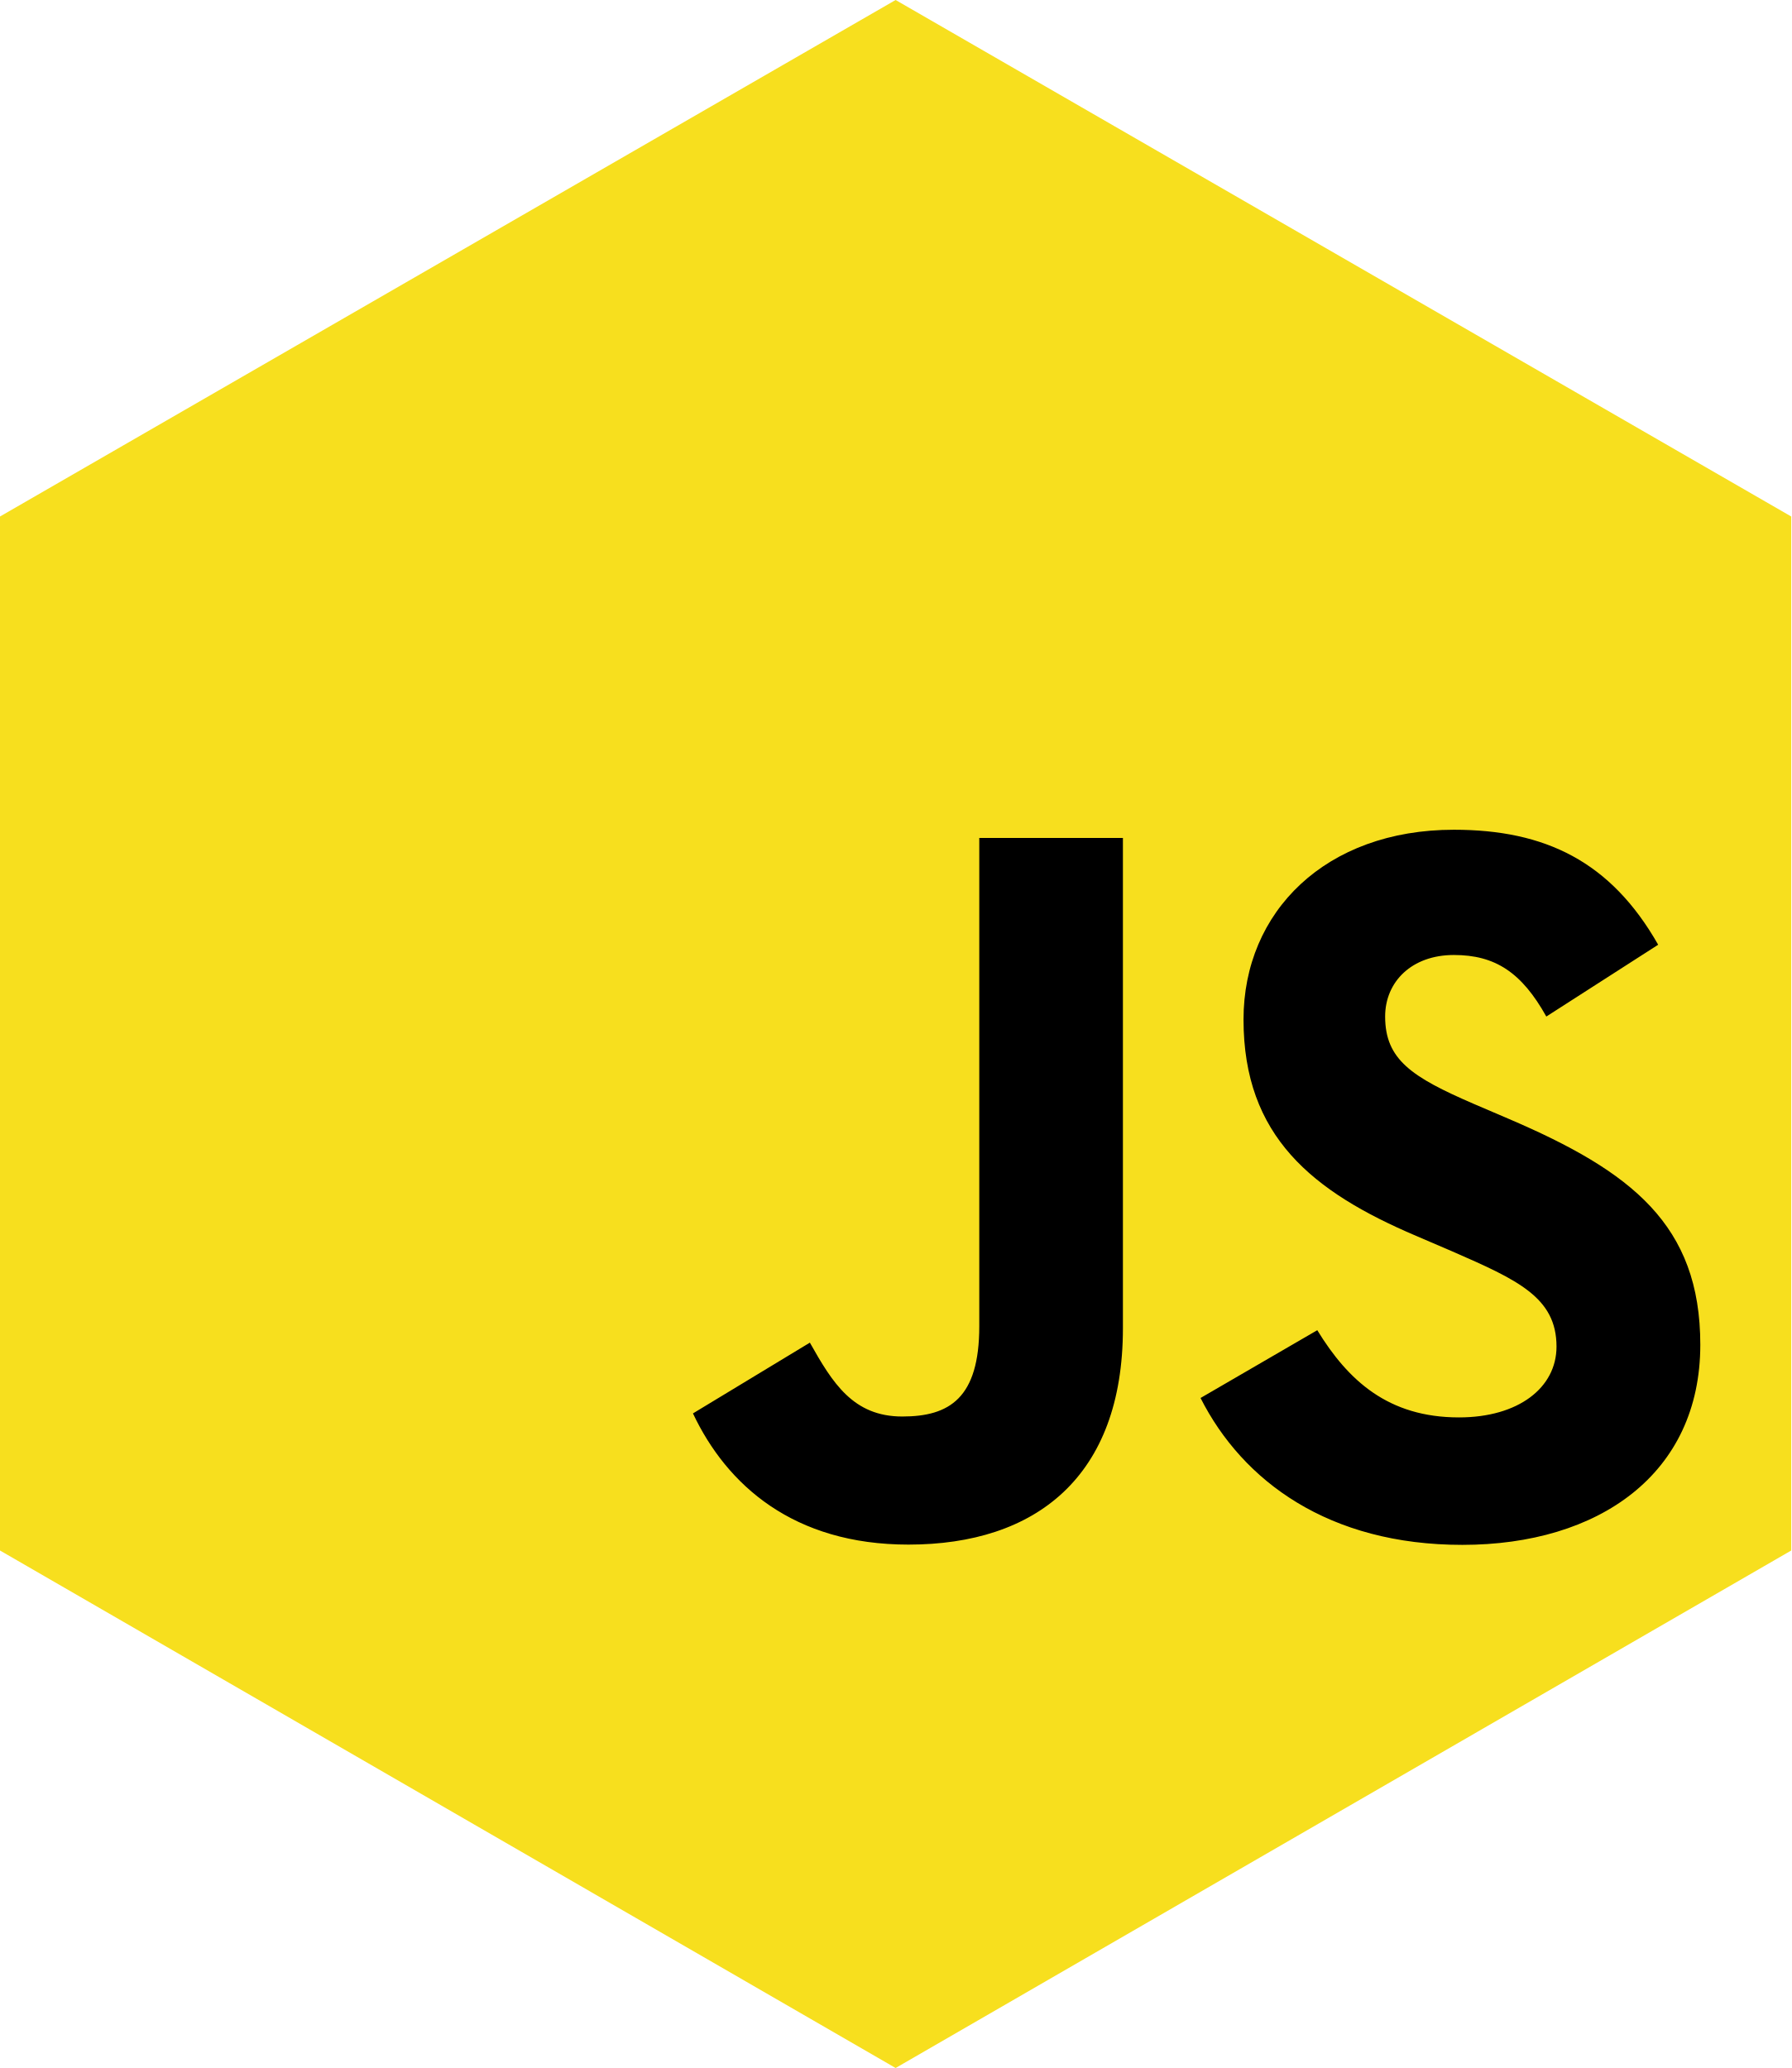
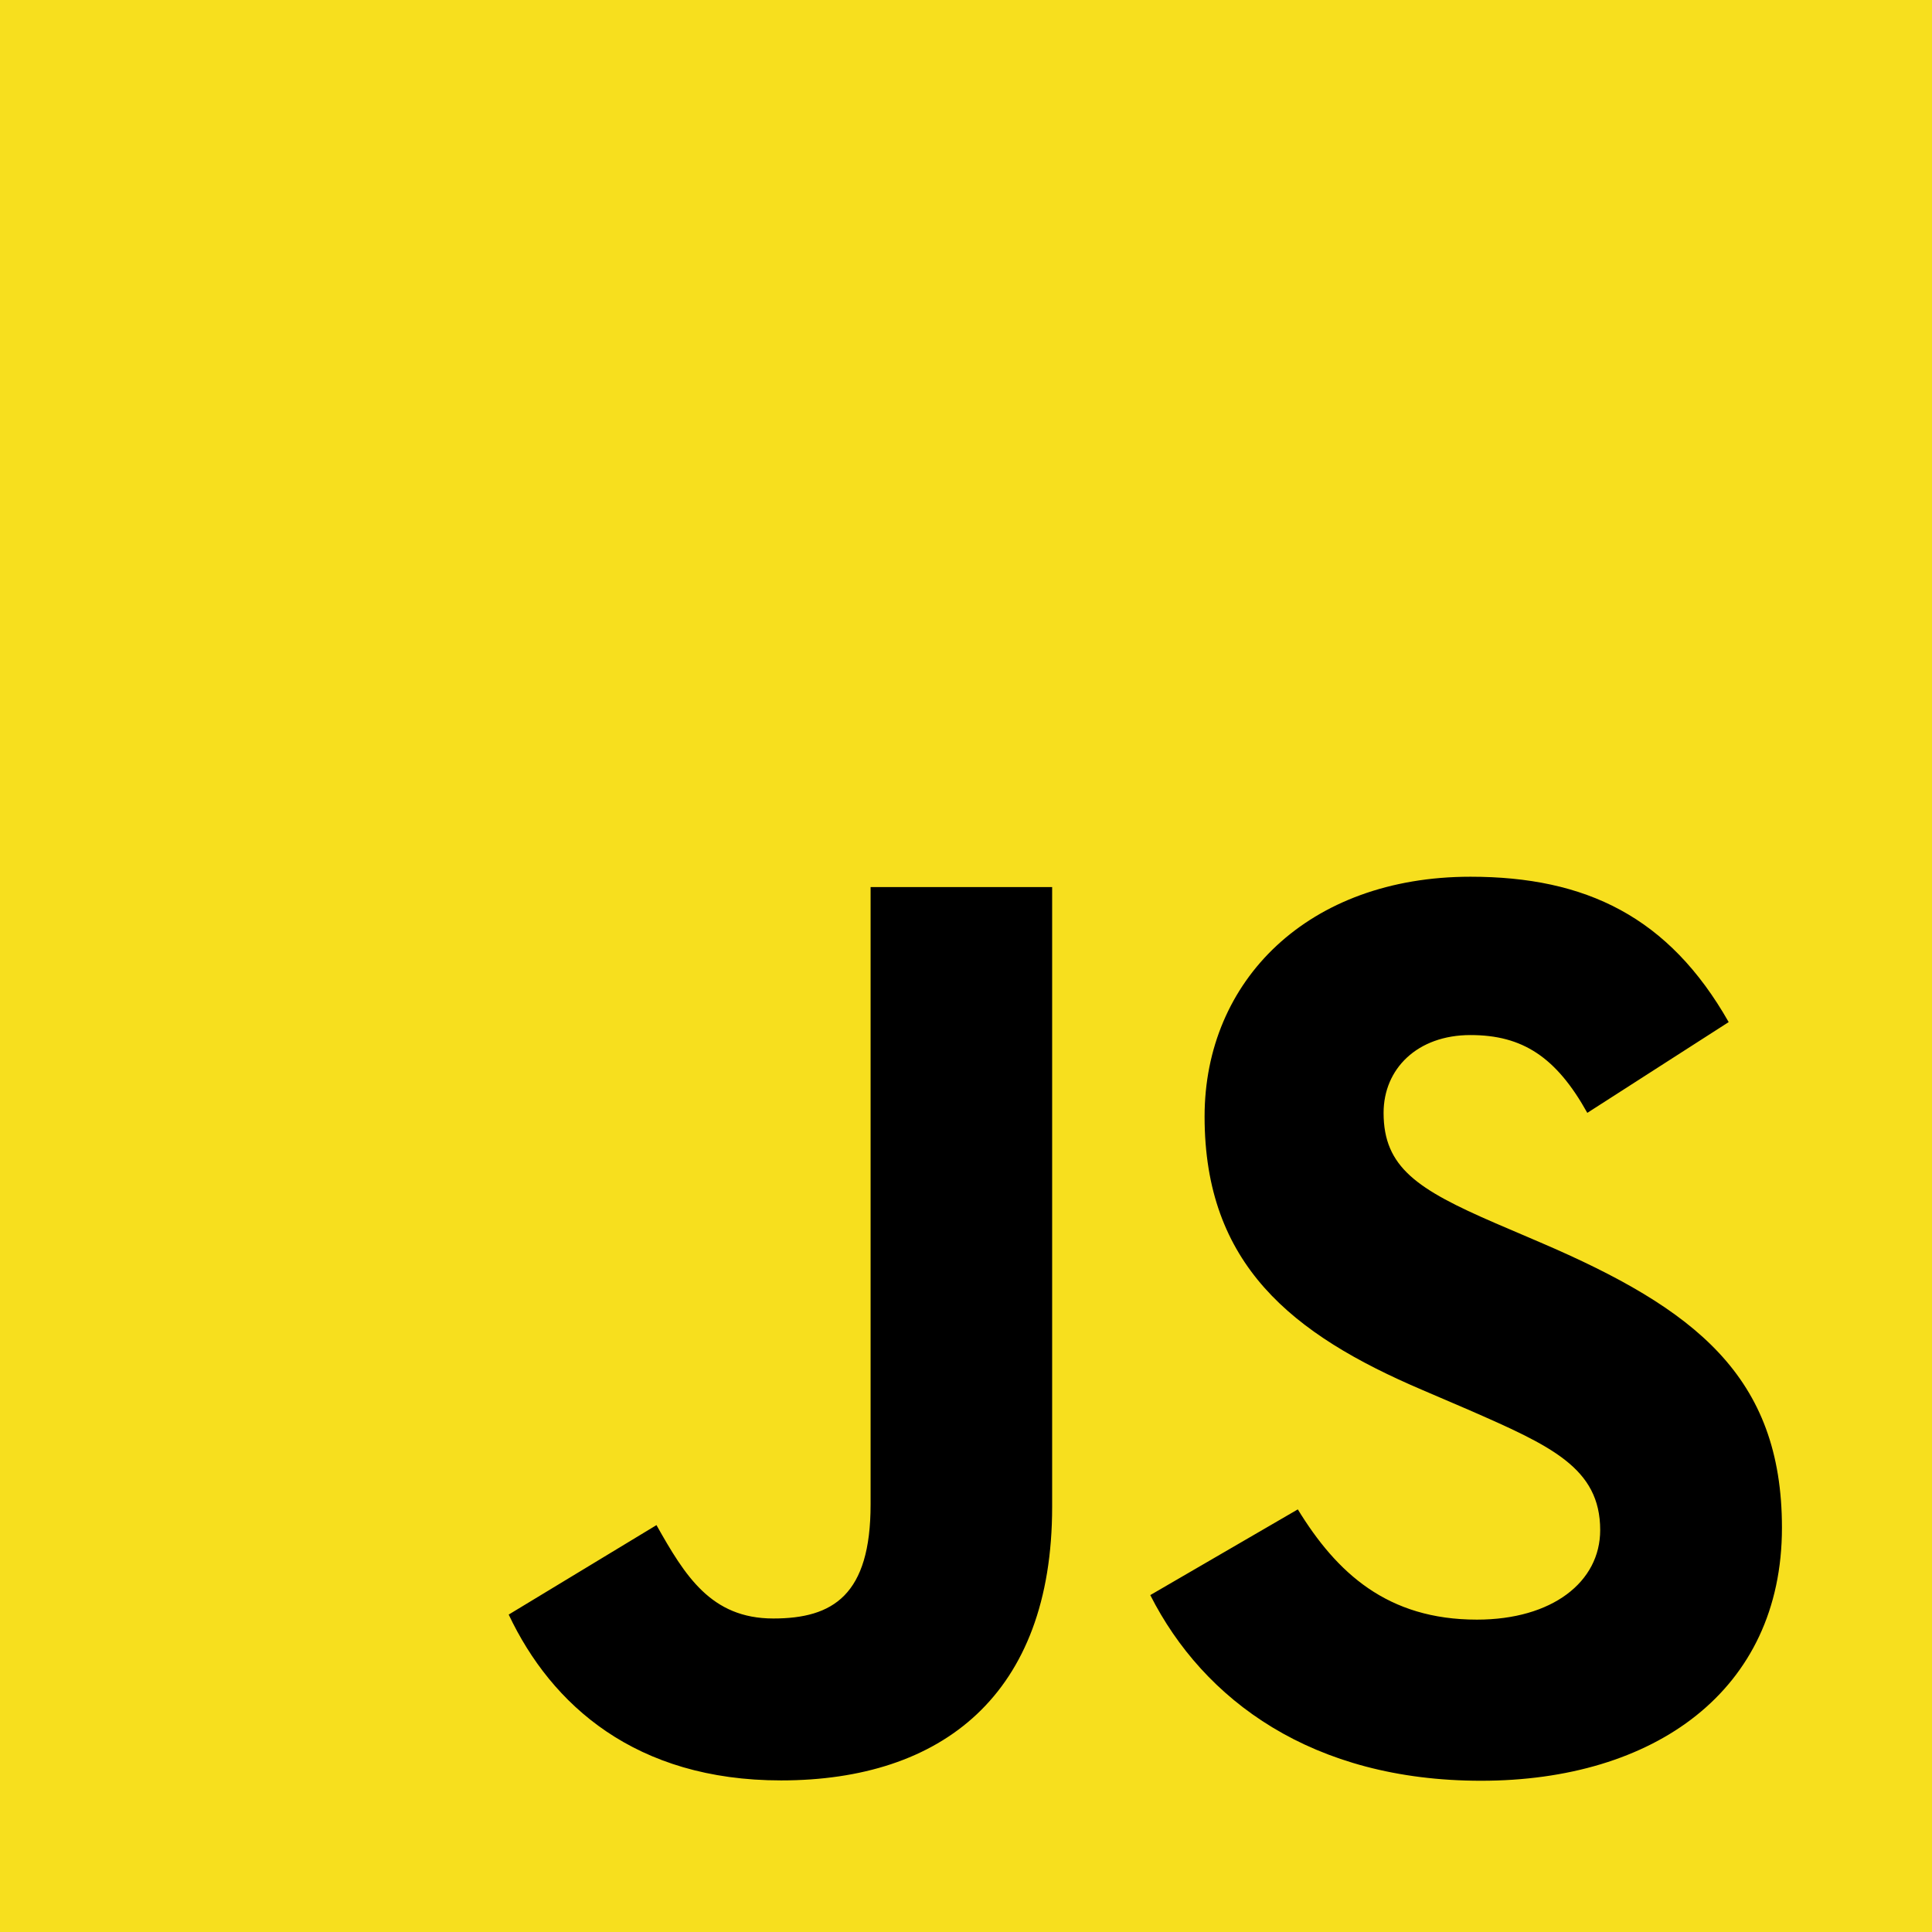
- <svg xmlns="http://www.w3.org/2000/svg" version="1.1" id="Layer_1" x="0px" y="0px" viewBox="0 0 181 209" enable-background="new 0 0 320 240" xml:space="preserve" width="181" height="209">
-   <defs id="defs63" />
-   <polygon points="251,171.7 160.5,224 70,171.7 70,67.2 160.5,15 251,67.2 " id="polygon3" style="fill:#f7df1e;fill-opacity:1" transform="translate(-70,-15)" />
-   <path d="m 133.108,134.435 c 3.111,5.08 7.159,8.814 14.318,8.814 6.014,0 9.856,-3.006 9.856,-7.159 0,-4.977 -3.947,-6.74 -10.567,-9.635 l -3.628,-1.557 c -10.474,-4.462 -17.432,-10.052 -17.432,-21.869 0,-10.886 8.294,-19.172 21.256,-19.172 9.228,0 15.862,3.212 20.643,11.621 l -11.302,7.257 c -2.488,-4.462 -5.173,-6.22 -9.341,-6.22 -4.251,0 -6.946,2.697 -6.946,6.22 0,4.354 2.697,6.117 8.924,8.814 l 3.628,1.554 c 12.332,5.288 19.295,10.68 19.295,22.801 0,13.068 -10.265,20.226 -24.051,20.226 -13.479,0 -22.188,-6.423 -26.449,-14.843 z m -51.272,1.258 c 2.28,4.045 4.354,7.465 9.341,7.465 4.769,0 7.777,-1.866 7.777,-9.12 l 0,-49.353 14.514,0 0,49.549 c 0,15.029 -8.811,21.869 -21.673,21.869 -11.621,0 -18.351,-6.014 -21.773,-13.258 z" id="path6" />
+ <svg xmlns="http://www.w3.org/2000/svg" viewBox="0 0 630 630">
+   <rect width="630" height="630" fill="#f7df1e" />
+   <path d="m423.2 492.19c12.69 20.72 29.2 35.95 58.4 35.95 24.53 0 40.2-12.26 40.2-29.2 0-20.3-16.1-27.49-43.1-39.3l-14.8-6.35c-42.72-18.2-71.1-41-71.1-89.2 0-44.4 33.83-78.2 86.7-78.2 37.64 0 64.7 13.1 84.2 47.4l-46.1 29.6c-10.15-18.2-21.1-25.37-38.1-25.37-17.34 0-28.33 11-28.33 25.37 0 17.76 11 24.95 36.4 35.95l14.8 6.34c50.3 21.57 78.7 43.56 78.7 93 0 53.3-41.87 82.5-98.1 82.5-54.98 0-90.5-26.2-107.88-60.54zm-209.13 5.13c9.3 16.5 17.76 30.45 38.1 30.45 19.45 0 31.72-7.61 31.72-37.2v-201.3h59.2v202.1c0 61.3-35.94 89.2-88.4 89.2-47.4 0-74.85-24.53-88.81-54.075z" />
</svg>
